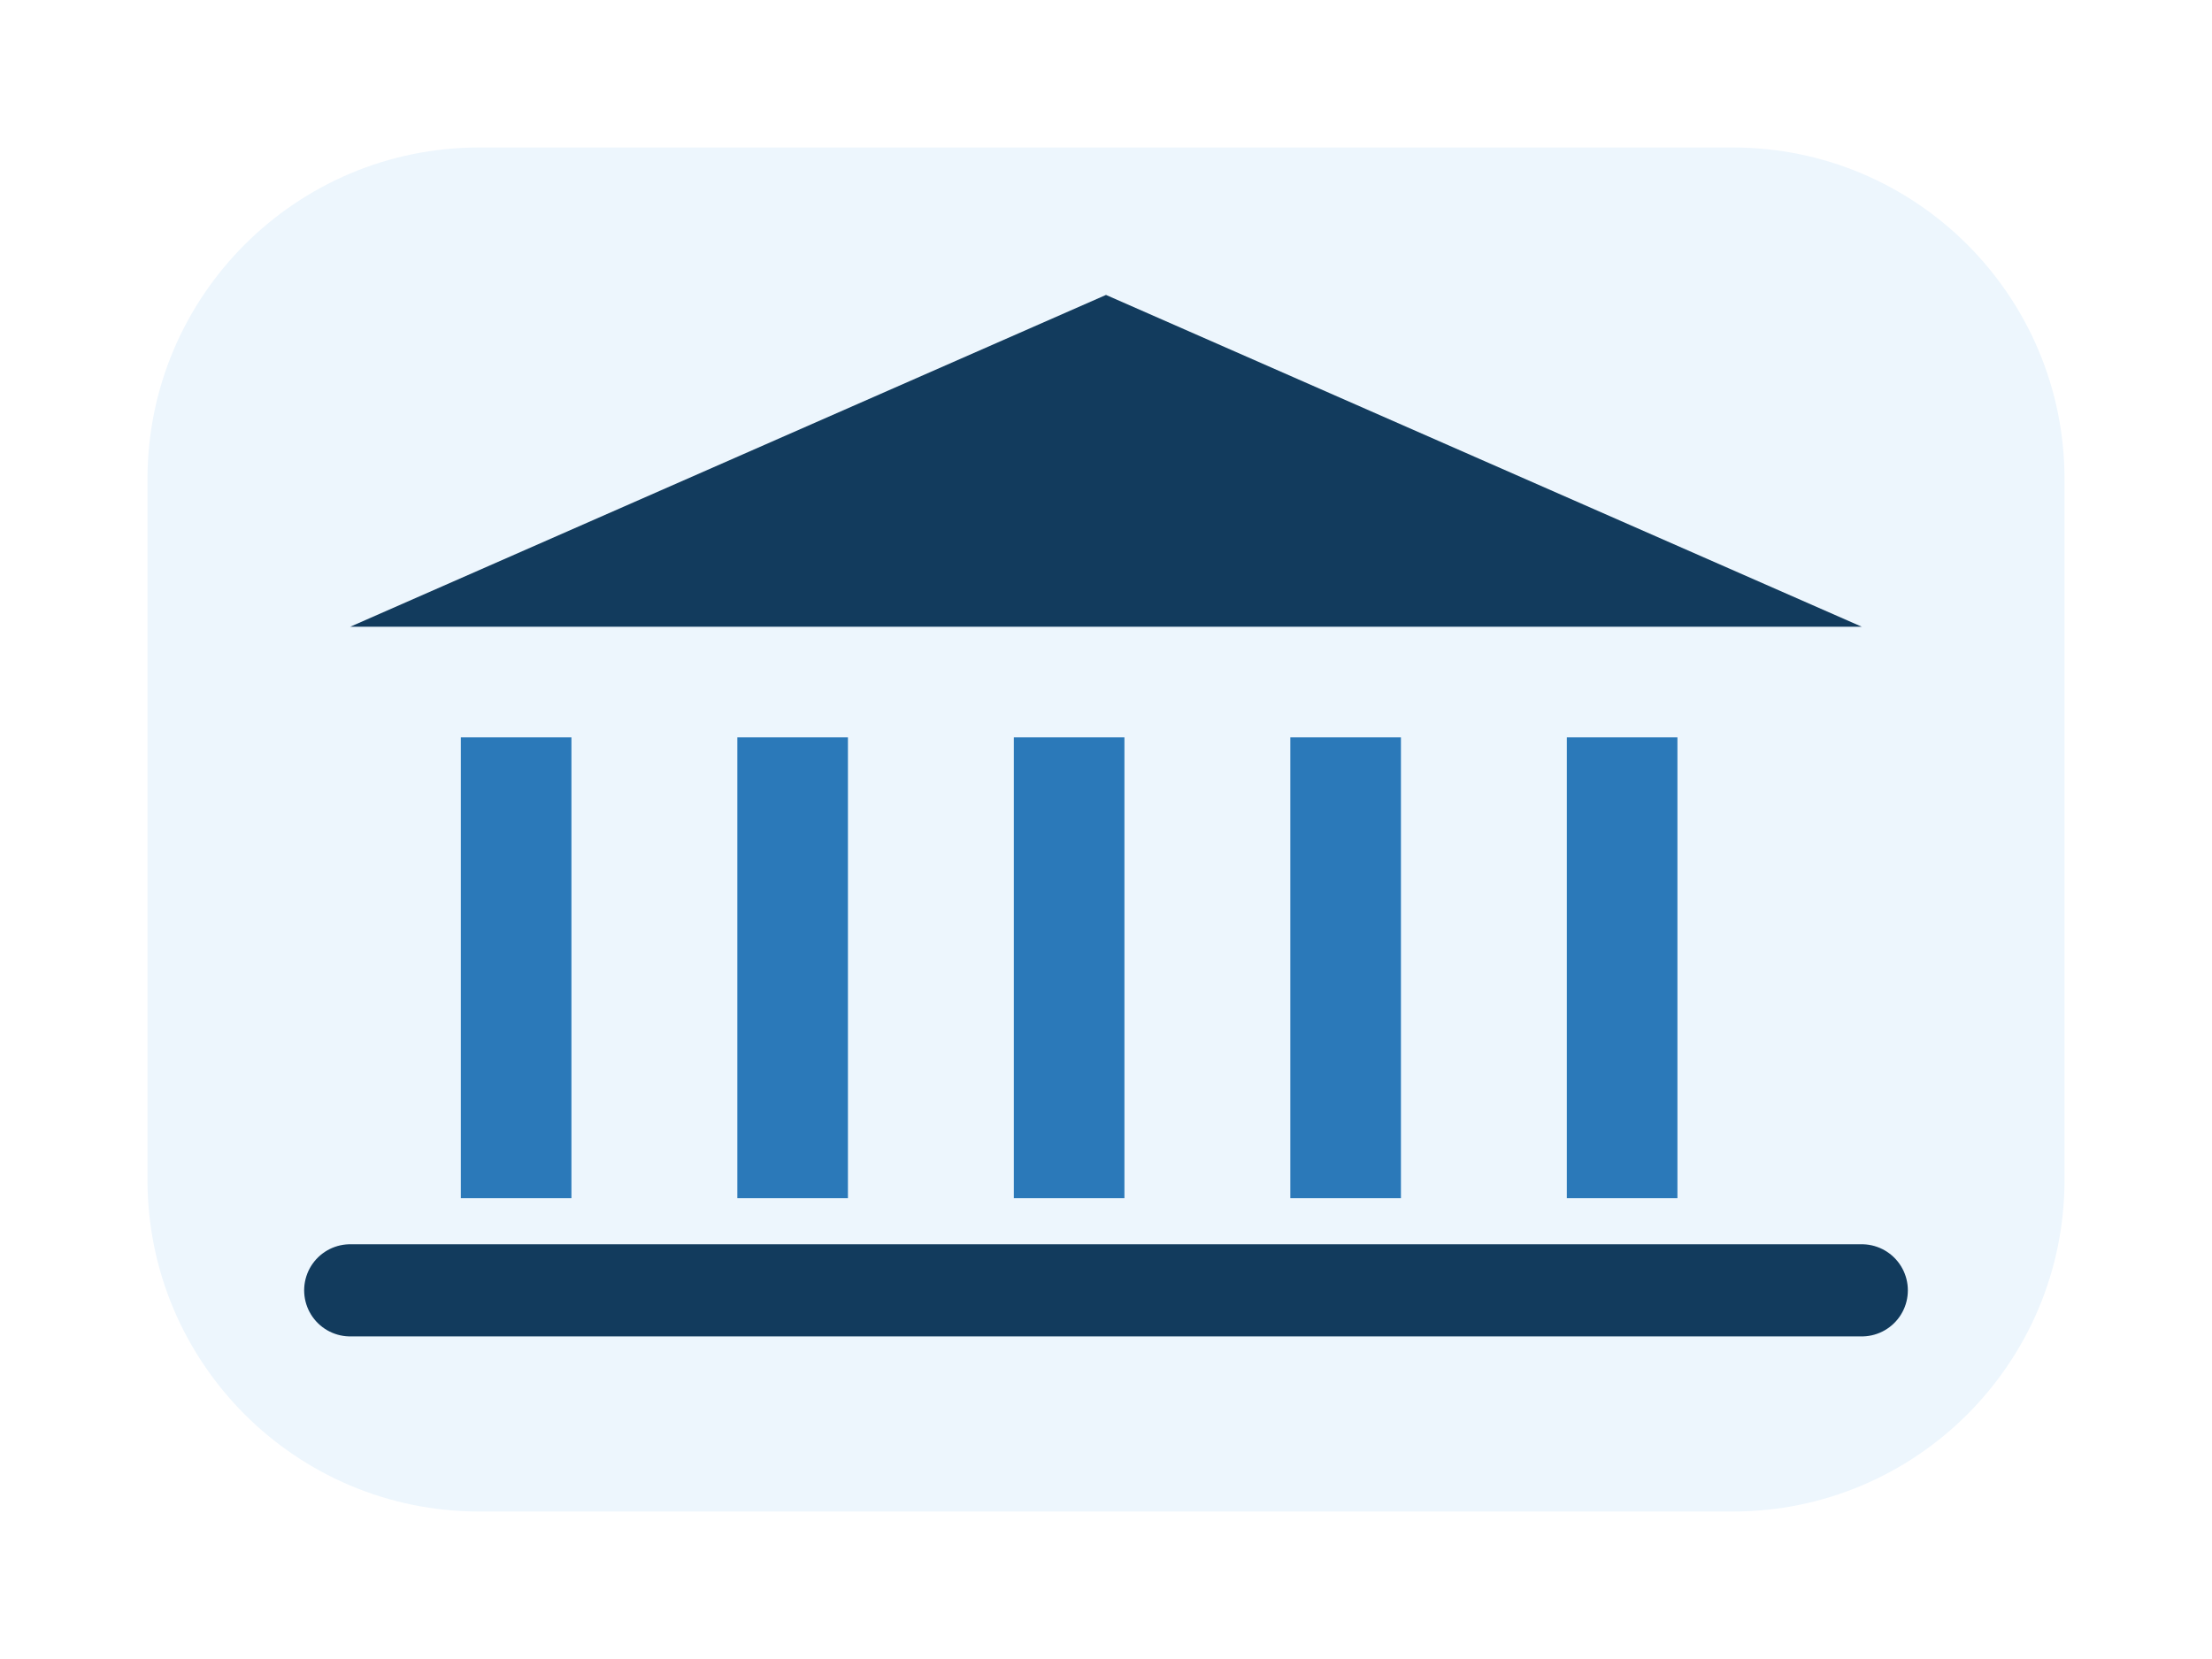
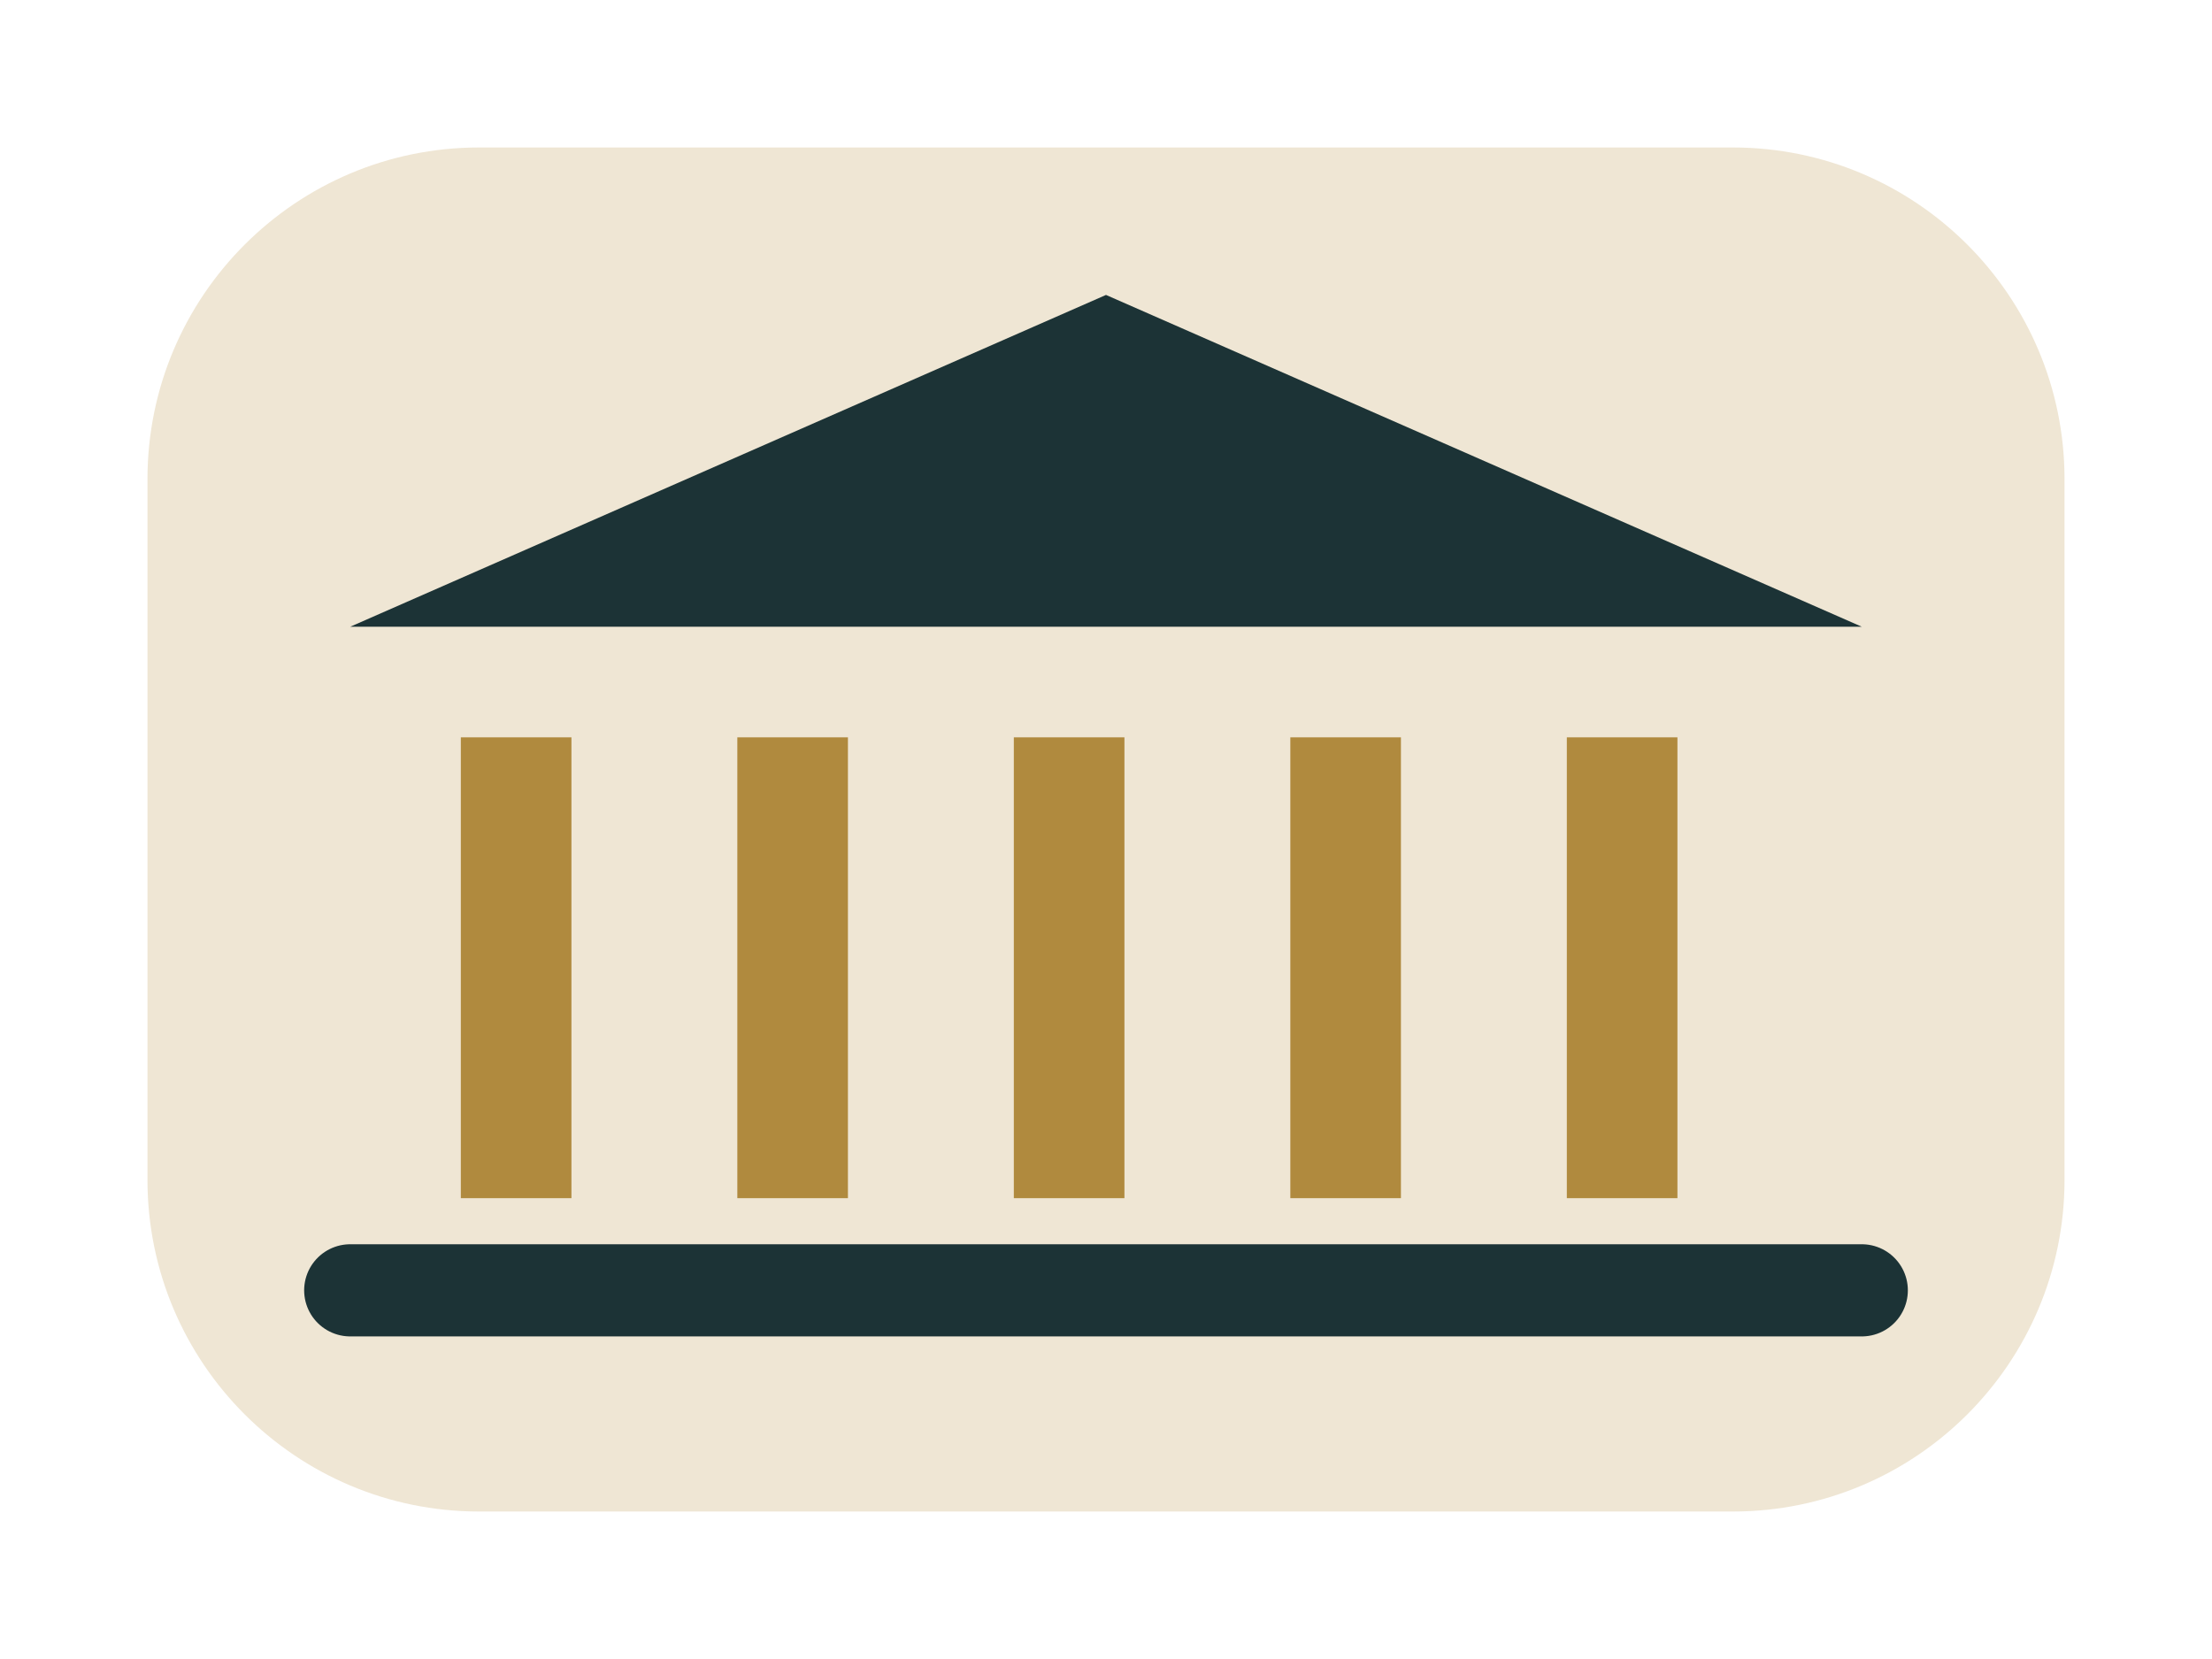
<svg xmlns="http://www.w3.org/2000/svg" viewBox="0 0 120 90">
-   <rect x="8" y="8" width="104" height="74" rx="18" fill="#EDF6FD" />
-   <path d="M19 34h82L60 16 19 34Z" fill="#123B5D" />
-   <path d="M28 40v25M43 40v25M58 40v25M73 40v25M88 40v25" stroke="#2B79B9" stroke-width="6" />
-   <path d="M19 70h82" stroke="#123B5D" stroke-width="5" stroke-linecap="round" />
+   <rect x="8" y="8" width="104" height="74" rx="18" fill="#EFE6D4" />
+   <path d="M19 34h82L60 16 19 34Z" fill="#1C3336" />
+   <path d="M28 40v25M43 40v25M58 40v25M73 40v25M88 40v25" stroke="#B08A3E" stroke-width="6" />
+   <path d="M19 70h82" stroke="#1C3336" stroke-width="5" stroke-linecap="round" />
</svg>
